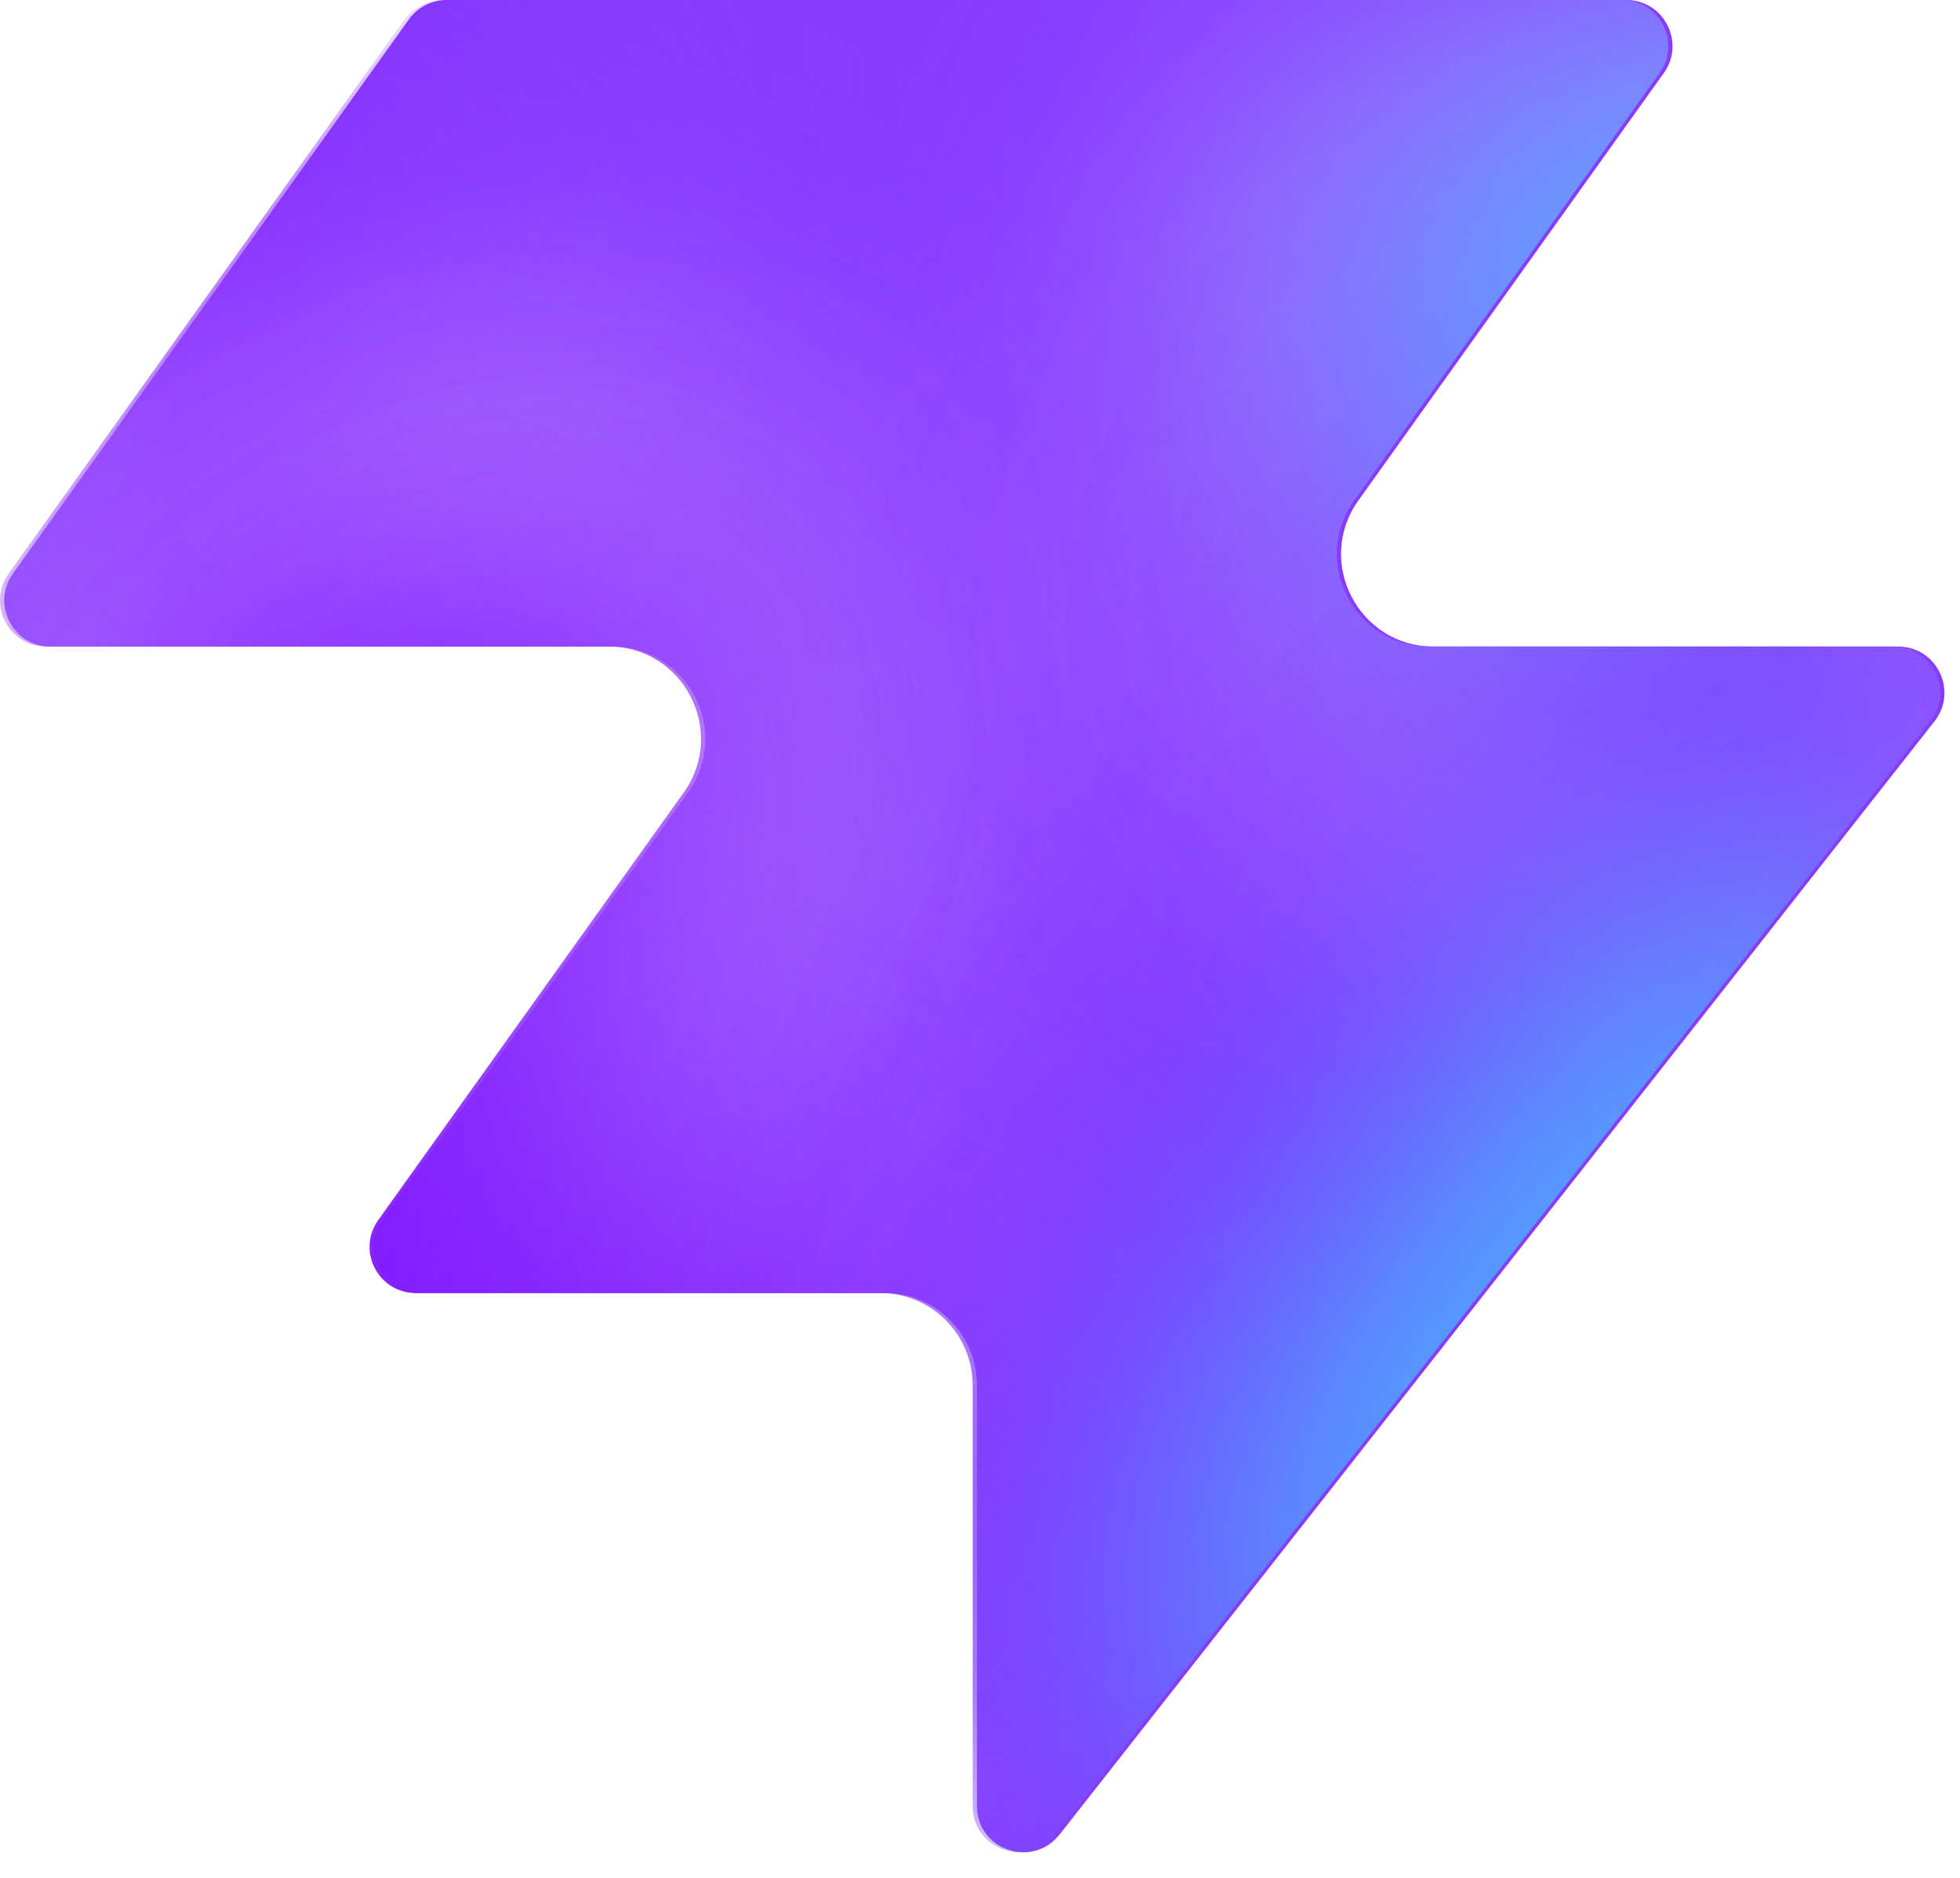
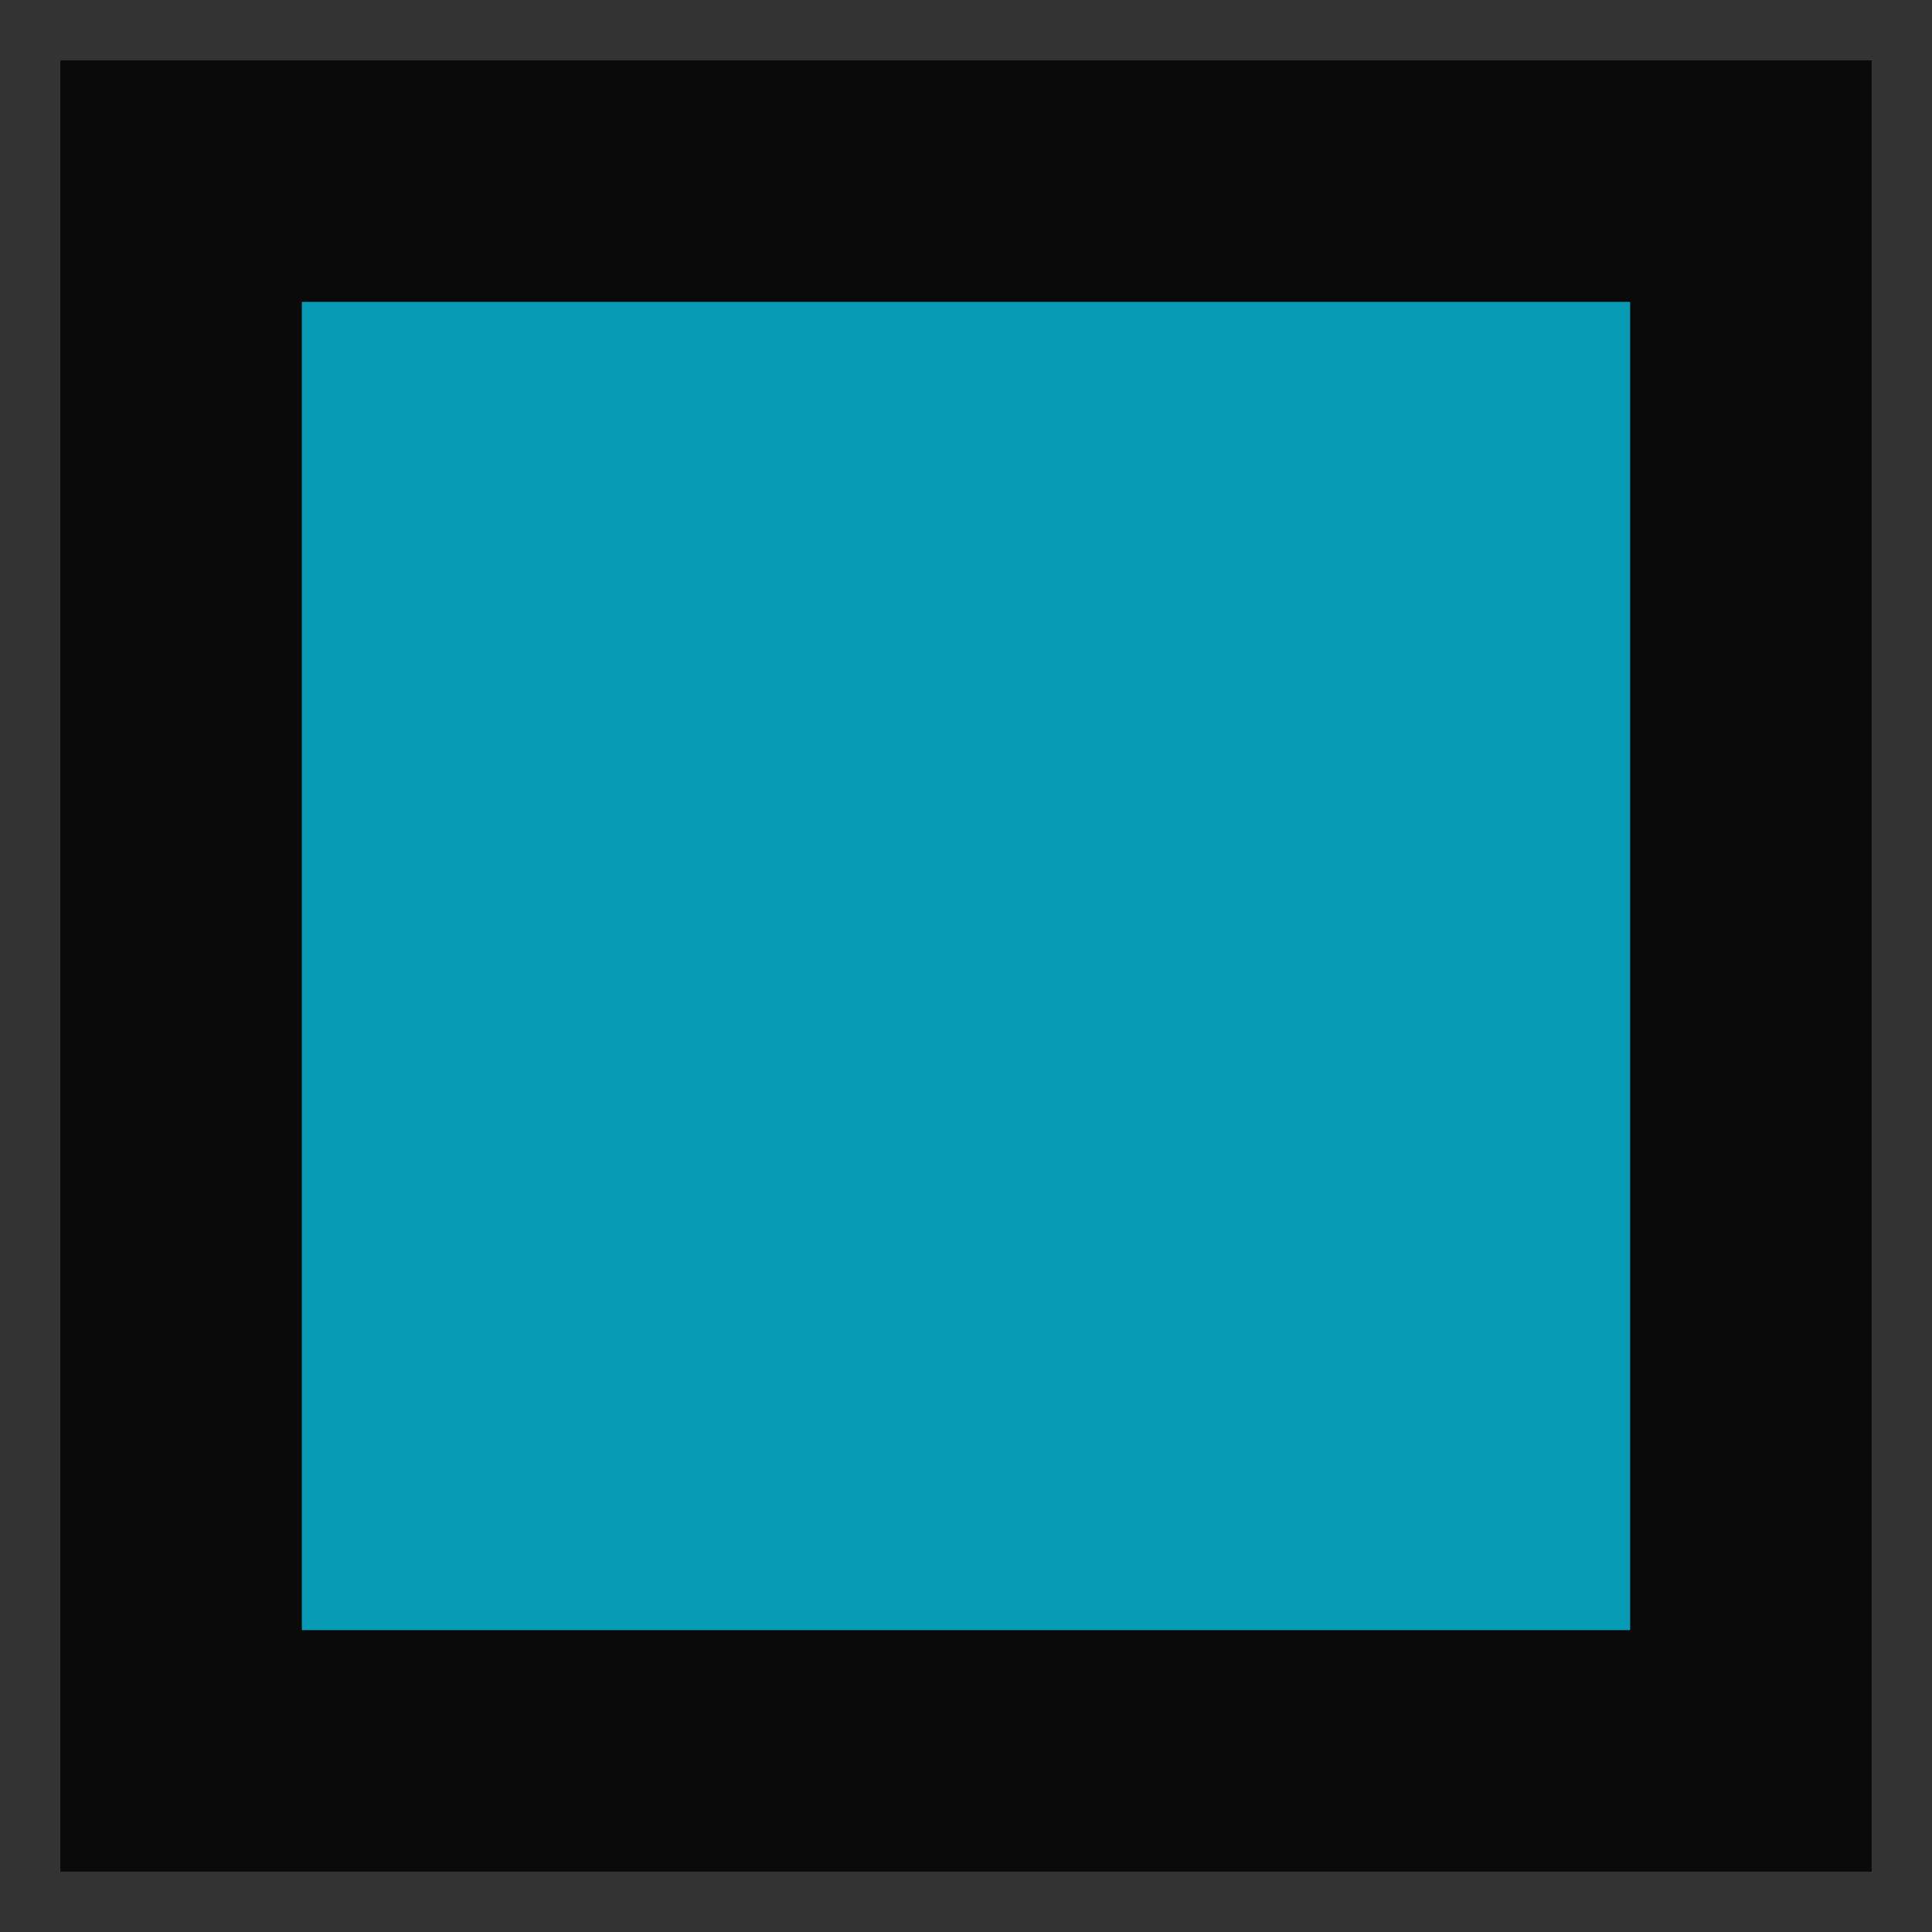
- <svg xmlns="http://www.w3.org/2000/svg" width="48" height="46" fill="none" viewBox="0 0 48 46">
-   <path fill="#863bff" d="M25.946 44.938c-.664.845-2.021.375-2.021-.698V33.937a2.26 2.26 0 0 0-2.262-2.262H10.287c-.92 0-1.456-1.04-.92-1.788l7.48-10.471c1.07-1.497 0-3.578-1.842-3.578H1.237c-.92 0-1.456-1.04-.92-1.788L10.013.474c.214-.297.556-.474.92-.474h28.894c.92 0 1.456 1.04.92 1.788l-7.48 10.471c-1.07 1.498 0 3.579 1.842 3.579h11.377c.943 0 1.473 1.088.89 1.83L25.947 44.94z" style="fill:#863bff;fill:color(display-p3 .525 .23 1);fill-opacity:1" />
-   <mask id="a" width="48" height="46" x="0" y="0" maskUnits="userSpaceOnUse" style="mask-type:alpha">
-     <path fill="#000" d="M25.842 44.938c-.664.844-2.021.375-2.021-.698V33.937a2.26 2.26 0 0 0-2.262-2.262H10.183c-.92 0-1.456-1.04-.92-1.788l7.48-10.471c1.07-1.498 0-3.579-1.842-3.579H1.133c-.92 0-1.456-1.04-.92-1.787L9.91.473c.214-.297.556-.474.92-.474h28.894c.92 0 1.456 1.04.92 1.788l-7.48 10.471c-1.07 1.498 0 3.578 1.842 3.578h11.377c.943 0 1.473 1.088.89 1.832L25.843 44.94z" style="fill:#000;fill-opacity:1" />
-   </mask>
-   <g mask="url(#a)">
-     <g filter="url(#b)">
-       <ellipse cx="5.508" cy="14.704" fill="#ede6ff" rx="5.508" ry="14.704" style="fill:#ede6ff;fill:color(display-p3 .927 .903 1);fill-opacity:1" transform="matrix(.00324 1 1 -.00324 -4.47 31.516)" />
-     </g>
-     <g filter="url(#c)">
-       <ellipse cx="10.399" cy="29.851" fill="#ede6ff" rx="10.399" ry="29.851" style="fill:#ede6ff;fill:color(display-p3 .927 .903 1);fill-opacity:1" transform="matrix(.00324 1 1 -.00324 -39.328 7.883)" />
-     </g>
-     <g filter="url(#d)">
-       <ellipse cx="5.508" cy="30.487" fill="#7e14ff" rx="5.508" ry="30.487" style="fill:#7e14ff;fill:color(display-p3 .492 .077 1);fill-opacity:1" transform="rotate(89.814 -25.913 -14.639)scale(1 -1)" />
-     </g>
-     <g filter="url(#e)">
-       <ellipse cx="5.508" cy="30.599" fill="#7e14ff" rx="5.508" ry="30.599" style="fill:#7e14ff;fill:color(display-p3 .492 .077 1);fill-opacity:1" transform="rotate(89.814 -32.644 -3.334)scale(1 -1)" />
-     </g>
-     <g filter="url(#f)">
-       <ellipse cx="5.508" cy="30.599" fill="#7e14ff" rx="5.508" ry="30.599" style="fill:#7e14ff;fill:color(display-p3 .492 .077 1);fill-opacity:1" transform="matrix(.00324 1 1 -.00324 -34.34 30.47)" />
-     </g>
-     <g filter="url(#g)">
-       <ellipse cx="14.072" cy="22.078" fill="#ede6ff" rx="14.072" ry="22.078" style="fill:#ede6ff;fill:color(display-p3 .927 .903 1);fill-opacity:1" transform="rotate(93.35 24.506 48.493)scale(-1 1)" />
-     </g>
-     <g filter="url(#h)">
-       <ellipse cx="3.47" cy="21.501" fill="#7e14ff" rx="3.47" ry="21.501" style="fill:#7e14ff;fill:color(display-p3 .492 .077 1);fill-opacity:1" transform="rotate(89.009 28.708 47.59)scale(-1 1)" />
-     </g>
-     <g filter="url(#i)">
-       <ellipse cx="3.47" cy="21.501" fill="#7e14ff" rx="3.47" ry="21.501" style="fill:#7e14ff;fill:color(display-p3 .492 .077 1);fill-opacity:1" transform="rotate(89.009 28.708 47.59)scale(-1 1)" />
-     </g>
-     <g filter="url(#j)">
-       <ellipse cx=".387" cy="8.972" fill="#7e14ff" rx="4.407" ry="29.108" style="fill:#7e14ff;fill:color(display-p3 .492 .077 1);fill-opacity:1" transform="rotate(39.51 .387 8.972)" />
-     </g>
-     <g filter="url(#k)">
-       <ellipse cx="47.523" cy="-6.092" fill="#7e14ff" rx="4.407" ry="29.108" style="fill:#7e14ff;fill:color(display-p3 .492 .077 1);fill-opacity:1" transform="rotate(37.892 47.523 -6.092)" />
-     </g>
-     <g filter="url(#l)">
-       <ellipse cx="41.412" cy="6.333" fill="#47bfff" rx="5.971" ry="9.665" style="fill:#47bfff;fill:color(display-p3 .28 .748 1);fill-opacity:1" transform="rotate(37.892 41.412 6.333)" />
-     </g>
-     <g filter="url(#m)">
-       <ellipse cx="-1.879" cy="38.332" fill="#7e14ff" rx="4.407" ry="29.108" style="fill:#7e14ff;fill:color(display-p3 .492 .077 1);fill-opacity:1" transform="rotate(37.892 -1.88 38.332)" />
-     </g>
-     <g filter="url(#n)">
-       <ellipse cx="-1.879" cy="38.332" fill="#7e14ff" rx="4.407" ry="29.108" style="fill:#7e14ff;fill:color(display-p3 .492 .077 1);fill-opacity:1" transform="rotate(37.892 -1.88 38.332)" />
-     </g>
-     <g filter="url(#o)">
-       <ellipse cx="35.651" cy="29.907" fill="#7e14ff" rx="4.407" ry="29.108" style="fill:#7e14ff;fill:color(display-p3 .492 .077 1);fill-opacity:1" transform="rotate(37.892 35.651 29.907)" />
-     </g>
-     <g filter="url(#p)">
-       <ellipse cx="38.418" cy="32.4" fill="#47bfff" rx="5.971" ry="15.297" style="fill:#47bfff;fill:color(display-p3 .28 .748 1);fill-opacity:1" transform="rotate(37.892 38.418 32.4)" />
-     </g>
-   </g>
-   <defs>
-     <filter id="b" width="60.045" height="41.654" x="-19.77" y="16.149" color-interpolation-filters="sRGB" filterUnits="userSpaceOnUse">
-       <feFlood flood-opacity="0" result="BackgroundImageFix" />
-       <feBlend in="SourceGraphic" in2="BackgroundImageFix" result="shape" />
-       <feGaussianBlur result="effect1_foregroundBlur_2002_17158" stdDeviation="7.659" />
-     </filter>
-     <filter id="c" width="90.34" height="51.437" x="-54.613" y="-7.533" color-interpolation-filters="sRGB" filterUnits="userSpaceOnUse">
-       <feFlood flood-opacity="0" result="BackgroundImageFix" />
-       <feBlend in="SourceGraphic" in2="BackgroundImageFix" result="shape" />
-       <feGaussianBlur result="effect1_foregroundBlur_2002_17158" stdDeviation="7.659" />
-     </filter>
-     <filter id="d" width="79.355" height="29.4" x="-49.64" y="2.03" color-interpolation-filters="sRGB" filterUnits="userSpaceOnUse">
-       <feFlood flood-opacity="0" result="BackgroundImageFix" />
-       <feBlend in="SourceGraphic" in2="BackgroundImageFix" result="shape" />
-       <feGaussianBlur result="effect1_foregroundBlur_2002_17158" stdDeviation="4.596" />
-     </filter>
-     <filter id="e" width="79.579" height="29.4" x="-45.045" y="20.029" color-interpolation-filters="sRGB" filterUnits="userSpaceOnUse">
-       <feFlood flood-opacity="0" result="BackgroundImageFix" />
-       <feBlend in="SourceGraphic" in2="BackgroundImageFix" result="shape" />
-       <feGaussianBlur result="effect1_foregroundBlur_2002_17158" stdDeviation="4.596" />
-     </filter>
-     <filter id="f" width="79.579" height="29.4" x="-43.513" y="21.178" color-interpolation-filters="sRGB" filterUnits="userSpaceOnUse">
-       <feFlood flood-opacity="0" result="BackgroundImageFix" />
-       <feBlend in="SourceGraphic" in2="BackgroundImageFix" result="shape" />
-       <feGaussianBlur result="effect1_foregroundBlur_2002_17158" stdDeviation="4.596" />
-     </filter>
-     <filter id="g" width="74.749" height="58.852" x="15.756" y="-17.901" color-interpolation-filters="sRGB" filterUnits="userSpaceOnUse">
-       <feFlood flood-opacity="0" result="BackgroundImageFix" />
-       <feBlend in="SourceGraphic" in2="BackgroundImageFix" result="shape" />
-       <feGaussianBlur result="effect1_foregroundBlur_2002_17158" stdDeviation="7.659" />
-     </filter>
-     <filter id="h" width="61.377" height="25.362" x="23.548" y="2.284" color-interpolation-filters="sRGB" filterUnits="userSpaceOnUse">
-       <feFlood flood-opacity="0" result="BackgroundImageFix" />
-       <feBlend in="SourceGraphic" in2="BackgroundImageFix" result="shape" />
-       <feGaussianBlur result="effect1_foregroundBlur_2002_17158" stdDeviation="4.596" />
-     </filter>
-     <filter id="i" width="61.377" height="25.362" x="23.548" y="2.284" color-interpolation-filters="sRGB" filterUnits="userSpaceOnUse">
-       <feFlood flood-opacity="0" result="BackgroundImageFix" />
-       <feBlend in="SourceGraphic" in2="BackgroundImageFix" result="shape" />
-       <feGaussianBlur result="effect1_foregroundBlur_2002_17158" stdDeviation="4.596" />
-     </filter>
-     <filter id="j" width="56.045" height="63.649" x="-27.636" y="-22.853" color-interpolation-filters="sRGB" filterUnits="userSpaceOnUse">
-       <feFlood flood-opacity="0" result="BackgroundImageFix" />
-       <feBlend in="SourceGraphic" in2="BackgroundImageFix" result="shape" />
-       <feGaussianBlur result="effect1_foregroundBlur_2002_17158" stdDeviation="4.596" />
-     </filter>
-     <filter id="k" width="54.814" height="64.646" x="20.116" y="-38.415" color-interpolation-filters="sRGB" filterUnits="userSpaceOnUse">
-       <feFlood flood-opacity="0" result="BackgroundImageFix" />
-       <feBlend in="SourceGraphic" in2="BackgroundImageFix" result="shape" />
-       <feGaussianBlur result="effect1_foregroundBlur_2002_17158" stdDeviation="4.596" />
-     </filter>
-     <filter id="l" width="33.541" height="35.313" x="24.641" y="-11.323" color-interpolation-filters="sRGB" filterUnits="userSpaceOnUse">
-       <feFlood flood-opacity="0" result="BackgroundImageFix" />
-       <feBlend in="SourceGraphic" in2="BackgroundImageFix" result="shape" />
-       <feGaussianBlur result="effect1_foregroundBlur_2002_17158" stdDeviation="4.596" />
-     </filter>
-     <filter id="m" width="54.814" height="64.646" x="-29.286" y="6.009" color-interpolation-filters="sRGB" filterUnits="userSpaceOnUse">
-       <feFlood flood-opacity="0" result="BackgroundImageFix" />
-       <feBlend in="SourceGraphic" in2="BackgroundImageFix" result="shape" />
-       <feGaussianBlur result="effect1_foregroundBlur_2002_17158" stdDeviation="4.596" />
-     </filter>
-     <filter id="n" width="54.814" height="64.646" x="-29.286" y="6.009" color-interpolation-filters="sRGB" filterUnits="userSpaceOnUse">
-       <feFlood flood-opacity="0" result="BackgroundImageFix" />
-       <feBlend in="SourceGraphic" in2="BackgroundImageFix" result="shape" />
-       <feGaussianBlur result="effect1_foregroundBlur_2002_17158" stdDeviation="4.596" />
-     </filter>
-     <filter id="o" width="54.814" height="64.646" x="8.244" y="-2.416" color-interpolation-filters="sRGB" filterUnits="userSpaceOnUse">
-       <feFlood flood-opacity="0" result="BackgroundImageFix" />
-       <feBlend in="SourceGraphic" in2="BackgroundImageFix" result="shape" />
-       <feGaussianBlur result="effect1_foregroundBlur_2002_17158" stdDeviation="4.596" />
-     </filter>
-     <filter id="p" width="39.409" height="43.623" x="18.713" y="10.588" color-interpolation-filters="sRGB" filterUnits="userSpaceOnUse">
-       <feFlood flood-opacity="0" result="BackgroundImageFix" />
-       <feBlend in="SourceGraphic" in2="BackgroundImageFix" result="shape" />
-       <feGaussianBlur result="effect1_foregroundBlur_2002_17158" stdDeviation="4.596" />
-     </filter>
-   </defs>
+ <svg xmlns="http://www.w3.org/2000/svg" viewBox="0 0 32 32" width="32" height="32">
+   <rect x="0.5" y="0.5" width="31" height="31" fill="#0a0a0a" stroke="#333333" stroke-width="1" />
+   <rect x="5" y="5" width="22" height="22" fill="#06b6d4" opacity="0.85" />
</svg>
